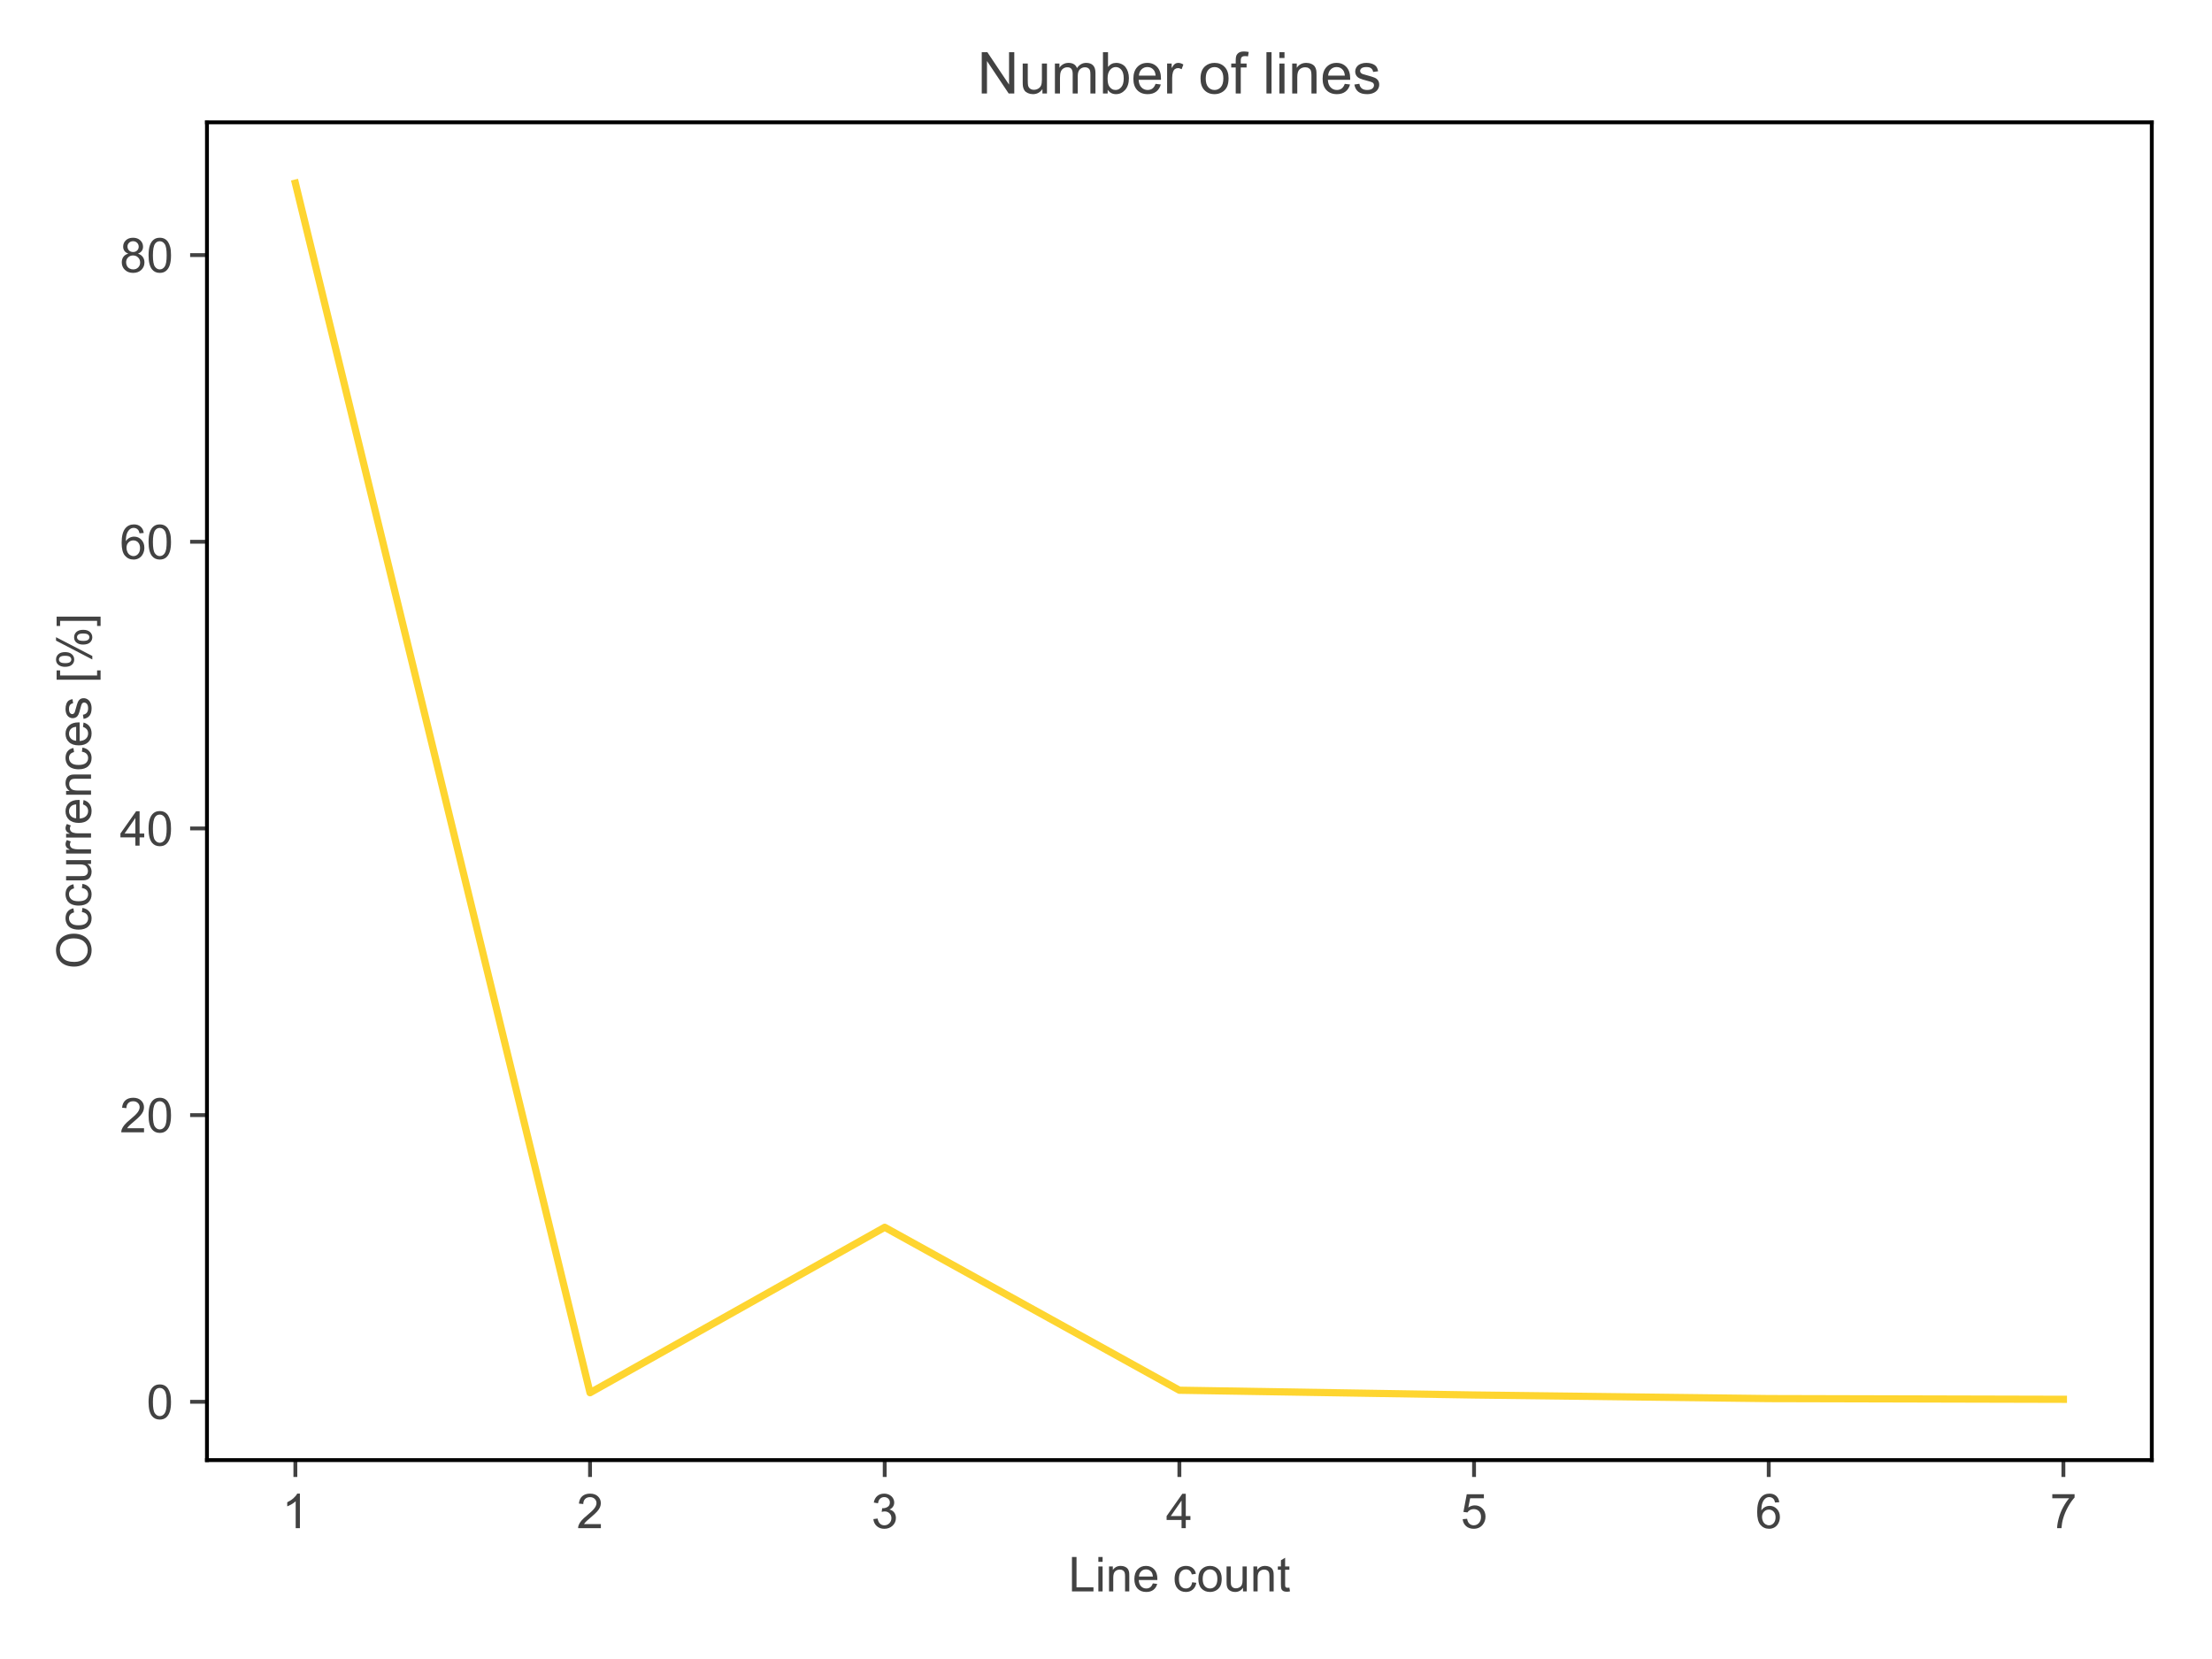
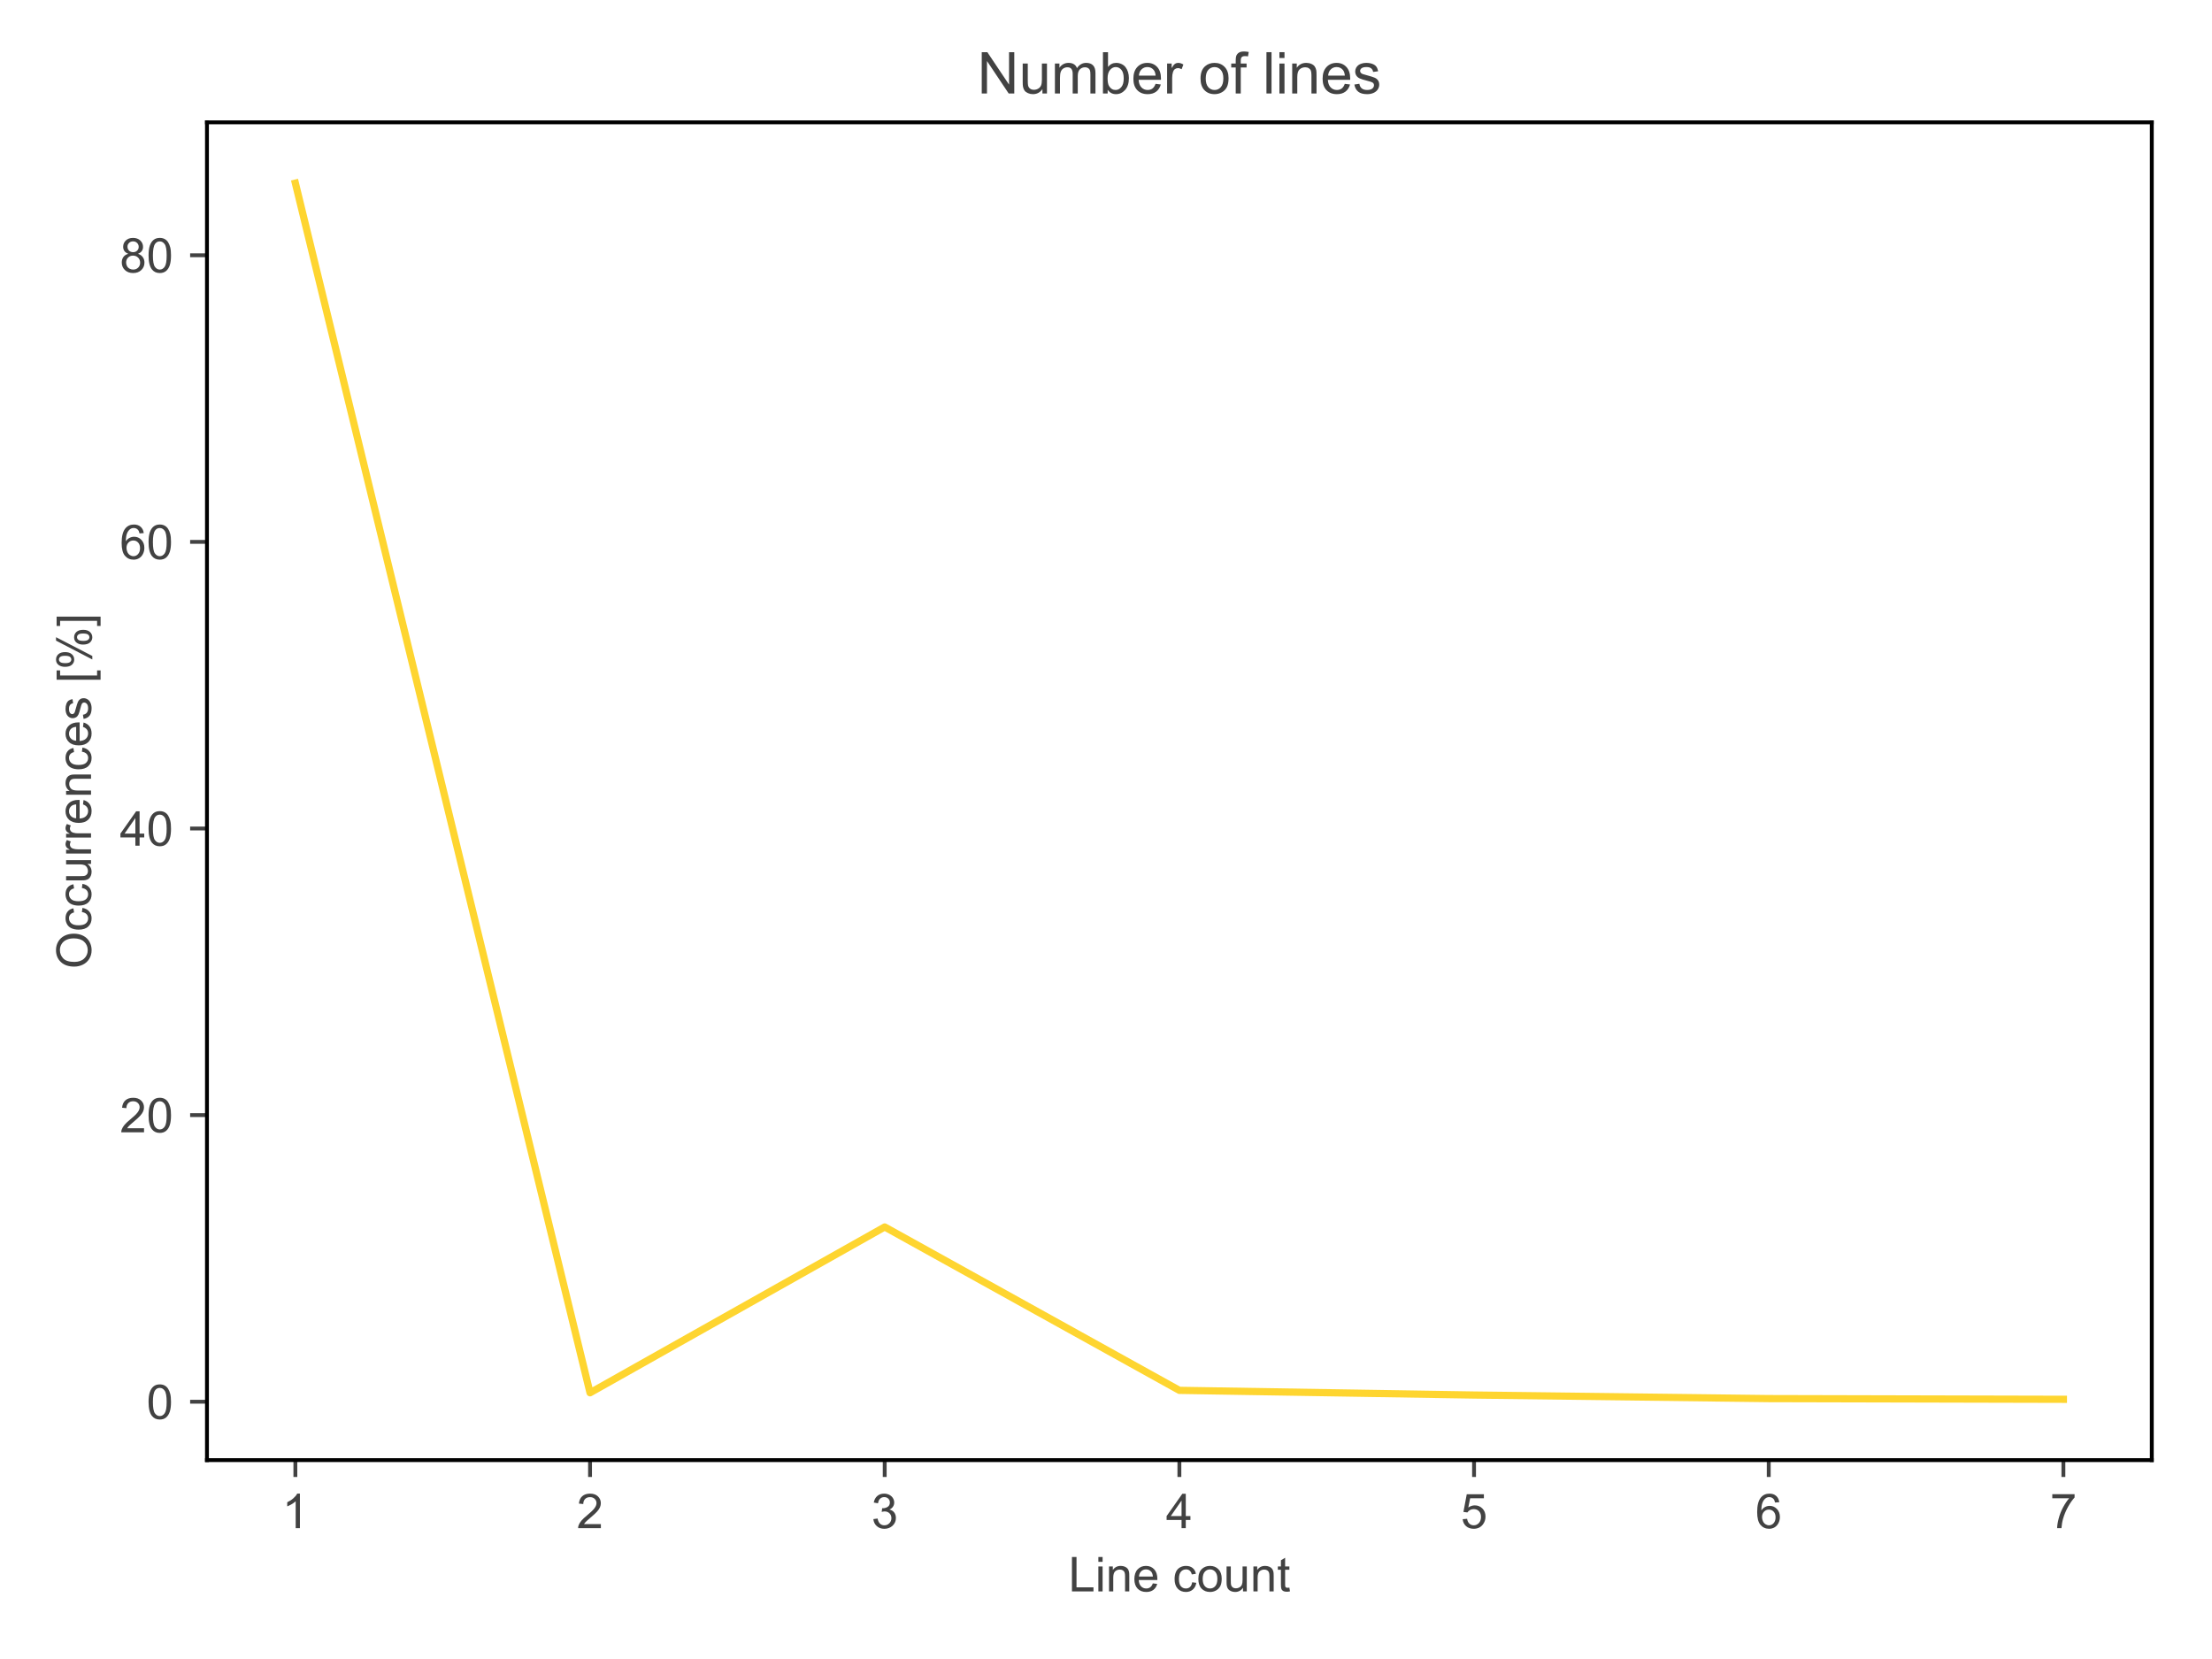
<svg xmlns="http://www.w3.org/2000/svg" xmlns:xlink="http://www.w3.org/1999/xlink" height="345pt" version="1.1" viewBox="0 0 460 345" width="460pt">
  <defs>
    <style type="text/css">
*{stroke-linecap:butt;stroke-linejoin:round;}
  </style>
  </defs>
  <g id="figure_1">
    <g id="patch_1">
      <path d="M 0 345.6  L 460.8 345.6  L 460.8 0  L 0 0  z " style="fill:#ffffff;" />
    </g>
    <g id="axes_1">
      <g id="patch_2">
        <path d="M 43.04 303.64  L 447.48 303.64  L 447.48 25.44  L 43.04 25.44  z " style="fill:#ffffff;" />
      </g>
      <g id="matplotlib.axis_1">
        <g id="xtick_1">
          <g id="line2d_1">
            <defs>
-               <path d="M 0 0  L 0 3.5  " id="m9ae4b82ffd" style="stroke:#424242;stroke-width:0.8;" />
-             </defs>
-             <g>
-               <use style="fill:#424242;stroke:#424242;stroke-width:0.8;" x="61.424" xlink:href="#m9ae4b82ffd" y="303.64" />
+               <path d="M 0 0  L 0 3.5  " id="mfe2588f935" style="stroke:#424242;stroke-width:0.8;" />
+             </defs>
+             <g>
+               <use style="fill:#424242;stroke:#424242;stroke-width:0.8;" x="61.424" xlink:href="#mfe2588f935" y="303.64" />
            </g>
          </g>
          <g id="text_1">
            <defs>
              <path d="M 37.25 0  L 28.469 0  L 28.469 56  Q 25.297 52.984 20.141 49.953  Q 14.984 46.922 10.891 45.406  L 10.891 53.906  Q 18.266 57.375 23.781 62.297  Q 29.297 67.234 31.594 71.875  L 37.25 71.875  z " id="ArialMT-31" />
            </defs>
            <g style="fill:#424242;" transform="translate(58.64317 317.7978)scale(0.1 -0.1)">
              <use xlink:href="#ArialMT-31" />
            </g>
          </g>
        </g>
        <g id="xtick_2">
          <g id="line2d_2">
            <g>
-               <use style="fill:#424242;stroke:#424242;stroke-width:0.8;" x="122.702" xlink:href="#m9ae4b82ffd" y="303.64" />
+               <use style="fill:#424242;stroke:#424242;stroke-width:0.8;" x="122.702" xlink:href="#mfe2588f935" y="303.64" />
            </g>
          </g>
          <g id="text_2">
            <defs>
              <path d="M 50.344 8.453  L 50.344 0  L 3.031 0  Q 2.938 3.172 4.047 6.109  Q 5.859 10.938 9.828 15.625  Q 13.812 20.312 21.344 26.469  Q 33.016 36.031 37.109 41.625  Q 41.219 47.219 41.219 52.203  Q 41.219 57.422 37.469 61  Q 33.734 64.594 27.734 64.594  Q 21.391 64.594 17.578 60.781  Q 13.766 56.984 13.719 50.25  L 4.688 51.172  Q 5.609 61.281 11.656 66.578  Q 17.719 71.875 27.938 71.875  Q 38.234 71.875 44.234 66.156  Q 50.25 60.453 50.25 52  Q 50.25 47.703 48.484 43.547  Q 46.734 39.406 42.656 34.812  Q 38.578 30.219 29.109 22.219  Q 21.188 15.578 18.938 13.203  Q 16.703 10.844 15.234 8.453  z " id="ArialMT-32" />
            </defs>
            <g style="fill:#424242;" transform="translate(119.922 317.7978)scale(0.1 -0.1)">
              <use xlink:href="#ArialMT-32" />
            </g>
          </g>
        </g>
        <g id="xtick_3">
          <g id="line2d_3">
            <g>
-               <use style="fill:#424242;stroke:#424242;stroke-width:0.8;" x="183.981" xlink:href="#m9ae4b82ffd" y="303.64" />
+               <use style="fill:#424242;stroke:#424242;stroke-width:0.8;" x="183.981" xlink:href="#mfe2588f935" y="303.64" />
            </g>
          </g>
          <g id="text_3">
            <defs>
              <path d="M 4.203 18.891  L 12.984 20.062  Q 14.5 12.594 18.141 9.297  Q 21.781 6 27 6  Q 33.203 6 37.469 10.297  Q 41.75 14.594 41.75 20.953  Q 41.75 27 37.797 30.922  Q 33.844 34.859 27.734 34.859  Q 25.25 34.859 21.531 33.891  L 22.516 41.609  Q 23.391 41.5 23.922 41.5  Q 29.547 41.5 34.031 44.422  Q 38.531 47.359 38.531 53.469  Q 38.531 58.297 35.25 61.469  Q 31.984 64.656 26.812 64.656  Q 21.688 64.656 18.266 61.422  Q 14.844 58.203 13.875 51.766  L 5.078 53.328  Q 6.688 62.156 12.391 67.016  Q 18.109 71.875 26.609 71.875  Q 32.469 71.875 37.391 69.359  Q 42.328 66.844 44.938 62.5  Q 47.562 58.156 47.562 53.266  Q 47.562 48.641 45.062 44.828  Q 42.578 41.016 37.703 38.766  Q 44.047 37.312 47.562 32.688  Q 51.078 28.078 51.078 21.141  Q 51.078 11.766 44.234 5.25  Q 37.406 -1.266 26.953 -1.266  Q 17.531 -1.266 11.297 4.344  Q 5.078 9.969 4.203 18.891  z " id="ArialMT-33" />
            </defs>
            <g style="fill:#424242;" transform="translate(181.2007 317.7978)scale(0.1 -0.1)">
              <use xlink:href="#ArialMT-33" />
            </g>
          </g>
        </g>
        <g id="xtick_4">
          <g id="line2d_4">
            <g>
-               <use style="fill:#424242;stroke:#424242;stroke-width:0.8;" x="245.26" xlink:href="#m9ae4b82ffd" y="303.64" />
+               <use style="fill:#424242;stroke:#424242;stroke-width:0.8;" x="245.26" xlink:href="#mfe2588f935" y="303.64" />
            </g>
          </g>
          <g id="text_4">
            <defs>
              <path d="M 32.328 0  L 32.328 17.141  L 1.266 17.141  L 1.266 25.203  L 33.938 71.578  L 41.109 71.578  L 41.109 25.203  L 50.781 25.203  L 50.781 17.141  L 41.109 17.141  L 41.109 0  z M 32.328 25.203  L 32.328 57.469  L 9.906 25.203  z " id="ArialMT-34" />
            </defs>
            <g style="fill:#424242;" transform="translate(242.4795 317.7978)scale(0.1 -0.1)">
              <use xlink:href="#ArialMT-34" />
            </g>
          </g>
        </g>
        <g id="xtick_5">
          <g id="line2d_5">
            <g>
-               <use style="fill:#424242;stroke:#424242;stroke-width:0.8;" x="306.539" xlink:href="#m9ae4b82ffd" y="303.64" />
+               <use style="fill:#424242;stroke:#424242;stroke-width:0.8;" x="306.539" xlink:href="#mfe2588f935" y="303.64" />
            </g>
          </g>
          <g id="text_5">
            <defs>
              <path d="M 4.156 18.75  L 13.375 19.531  Q 14.406 12.797 18.141 9.391  Q 21.875 6 27.156 6  Q 33.5 6 37.891 10.781  Q 42.281 15.578 42.281 23.484  Q 42.281 31 38.062 35.344  Q 33.844 39.703 27 39.703  Q 22.75 39.703 19.328 37.766  Q 15.922 35.844 13.969 32.766  L 5.719 33.844  L 12.641 70.609  L 48.25 70.609  L 48.25 62.203  L 19.672 62.203  L 15.828 42.969  Q 22.266 47.469 29.344 47.469  Q 38.719 47.469 45.156 40.969  Q 51.609 34.469 51.609 24.266  Q 51.609 14.547 45.953 7.469  Q 39.062 -1.219 27.156 -1.219  Q 17.391 -1.219 11.203 4.25  Q 5.031 9.719 4.156 18.75  z " id="ArialMT-35" />
            </defs>
            <g style="fill:#424242;" transform="translate(303.7583 317.7978)scale(0.1 -0.1)">
              <use xlink:href="#ArialMT-35" />
            </g>
          </g>
        </g>
        <g id="xtick_6">
          <g id="line2d_6">
            <g>
-               <use style="fill:#424242;stroke:#424242;stroke-width:0.8;" x="367.818" xlink:href="#m9ae4b82ffd" y="303.64" />
+               <use style="fill:#424242;stroke:#424242;stroke-width:0.8;" x="367.818" xlink:href="#mfe2588f935" y="303.64" />
            </g>
          </g>
          <g id="text_6">
            <defs>
              <path d="M 49.75 54.047  L 41.016 53.375  Q 39.844 58.547 37.703 60.891  Q 34.125 64.656 28.906 64.656  Q 24.703 64.656 21.531 62.312  Q 17.391 59.281 14.984 53.469  Q 12.594 47.656 12.5 36.922  Q 15.672 41.75 20.266 44.094  Q 24.859 46.438 29.891 46.438  Q 38.672 46.438 44.844 39.969  Q 51.031 33.5 51.031 23.25  Q 51.031 16.5 48.125 10.719  Q 45.219 4.938 40.141 1.859  Q 35.062 -1.219 28.609 -1.219  Q 17.625 -1.219 10.688 6.859  Q 3.766 14.938 3.766 33.5  Q 3.766 54.25 11.422 63.672  Q 18.109 71.875 29.438 71.875  Q 37.891 71.875 43.281 67.141  Q 48.688 62.406 49.75 54.047  z M 13.875 23.188  Q 13.875 18.656 15.797 14.5  Q 17.719 10.359 21.188 8.172  Q 24.656 6 28.469 6  Q 34.031 6 38.031 10.484  Q 42.047 14.984 42.047 22.703  Q 42.047 30.125 38.078 34.391  Q 34.125 38.672 28.125 38.672  Q 22.172 38.672 18.016 34.391  Q 13.875 30.125 13.875 23.188  z " id="ArialMT-36" />
            </defs>
            <g style="fill:#424242;" transform="translate(365.0371 317.7978)scale(0.1 -0.1)">
              <use xlink:href="#ArialMT-36" />
            </g>
          </g>
        </g>
        <g id="xtick_7">
          <g id="line2d_7">
            <g>
-               <use style="fill:#424242;stroke:#424242;stroke-width:0.8;" x="429.096" xlink:href="#m9ae4b82ffd" y="303.64" />
+               <use style="fill:#424242;stroke:#424242;stroke-width:0.8;" x="429.096" xlink:href="#mfe2588f935" y="303.64" />
            </g>
          </g>
          <g id="text_7">
            <defs>
              <path d="M 4.734 62.203  L 4.734 70.656  L 51.078 70.656  L 51.078 63.812  Q 44.234 56.547 37.516 44.484  Q 30.812 32.422 27.156 19.672  Q 24.516 10.688 23.781 0  L 14.75 0  Q 14.891 8.453 18.062 20.406  Q 21.234 32.375 27.172 43.484  Q 33.109 54.594 39.797 62.203  z " id="ArialMT-37" />
            </defs>
            <g style="fill:#424242;" transform="translate(426.3159 317.7978)scale(0.1 -0.1)">
              <use xlink:href="#ArialMT-37" />
            </g>
          </g>
        </g>
        <g id="text_8">
          <defs>
            <path d="M 7.328 0  L 7.328 71.578  L 16.797 71.578  L 16.797 8.453  L 52.047 8.453  L 52.047 0  z " id="ArialMT-4c" />
            <path d="M 6.641 61.469  L 6.641 71.578  L 15.438 71.578  L 15.438 61.469  z M 6.641 0  L 6.641 51.859  L 15.438 51.859  L 15.438 0  z " id="ArialMT-69" />
            <path d="M 6.594 0  L 6.594 51.859  L 14.5 51.859  L 14.5 44.484  Q 20.219 53.031 31 53.031  Q 35.688 53.031 39.625 51.344  Q 43.562 49.656 45.516 46.922  Q 47.469 44.188 48.25 40.438  Q 48.734 37.984 48.734 31.891  L 48.734 0  L 39.938 0  L 39.938 31.547  Q 39.938 36.922 38.906 39.578  Q 37.891 42.234 35.281 43.812  Q 32.672 45.406 29.156 45.406  Q 23.531 45.406 19.453 41.844  Q 15.375 38.281 15.375 28.328  L 15.375 0  z " id="ArialMT-6e" />
            <path d="M 42.094 16.703  L 51.172 15.578  Q 49.031 7.625 43.219 3.219  Q 37.406 -1.172 28.375 -1.172  Q 17 -1.172 10.328 5.828  Q 3.656 12.844 3.656 25.484  Q 3.656 38.578 10.391 45.797  Q 17.141 53.031 27.875 53.031  Q 38.281 53.031 44.875 45.953  Q 51.469 38.875 51.469 26.031  Q 51.469 25.25 51.422 23.688  L 12.75 23.688  Q 13.234 15.141 17.578 10.594  Q 21.922 6.062 28.422 6.062  Q 33.25 6.062 36.672 8.594  Q 40.094 11.141 42.094 16.703  z M 13.234 30.906  L 42.188 30.906  Q 41.609 37.453 38.875 40.719  Q 34.672 45.797 27.984 45.797  Q 21.922 45.797 17.797 41.75  Q 13.672 37.703 13.234 30.906  z " id="ArialMT-65" />
            <path id="ArialMT-20" />
            <path d="M 40.438 19  L 49.078 17.875  Q 47.656 8.938 41.812 3.875  Q 35.984 -1.172 27.484 -1.172  Q 16.844 -1.172 10.375 5.781  Q 3.906 12.75 3.906 25.734  Q 3.906 34.125 6.688 40.422  Q 9.469 46.734 15.156 49.875  Q 20.844 53.031 27.547 53.031  Q 35.984 53.031 41.359 48.75  Q 46.734 44.484 48.25 36.625  L 39.703 35.297  Q 38.484 40.531 35.375 43.156  Q 32.281 45.797 27.875 45.797  Q 21.234 45.797 17.078 41.031  Q 12.938 36.281 12.938 25.984  Q 12.938 15.531 16.938 10.797  Q 20.953 6.062 27.391 6.062  Q 32.562 6.062 36.031 9.234  Q 39.5 12.406 40.438 19  z " id="ArialMT-63" />
            <path d="M 3.328 25.922  Q 3.328 40.328 11.328 47.266  Q 18.016 53.031 27.641 53.031  Q 38.328 53.031 45.109 46.016  Q 51.906 39.016 51.906 26.656  Q 51.906 16.656 48.906 10.906  Q 45.906 5.172 40.156 2  Q 34.422 -1.172 27.641 -1.172  Q 16.75 -1.172 10.031 5.812  Q 3.328 12.797 3.328 25.922  z M 12.359 25.922  Q 12.359 15.969 16.703 11.016  Q 21.047 6.062 27.641 6.062  Q 34.188 6.062 38.531 11.031  Q 42.875 16.016 42.875 26.219  Q 42.875 35.844 38.5 40.797  Q 34.125 45.75 27.641 45.75  Q 21.047 45.75 16.703 40.812  Q 12.359 35.891 12.359 25.922  z " id="ArialMT-6f" />
            <path d="M 40.578 0  L 40.578 7.625  Q 34.516 -1.172 24.125 -1.172  Q 19.531 -1.172 15.547 0.578  Q 11.578 2.344 9.641 5  Q 7.719 7.672 6.938 11.531  Q 6.391 14.109 6.391 19.734  L 6.391 51.859  L 15.188 51.859  L 15.188 23.094  Q 15.188 16.219 15.719 13.812  Q 16.547 10.359 19.234 8.375  Q 21.922 6.391 25.875 6.391  Q 29.828 6.391 33.297 8.422  Q 36.766 10.453 38.203 13.938  Q 39.656 17.438 39.656 24.078  L 39.656 51.859  L 48.438 51.859  L 48.438 0  z " id="ArialMT-75" />
            <path d="M 25.781 7.859  L 27.047 0.094  Q 23.344 -0.688 20.406 -0.688  Q 15.625 -0.688 12.984 0.828  Q 10.359 2.344 9.281 4.812  Q 8.203 7.281 8.203 15.188  L 8.203 45.016  L 1.766 45.016  L 1.766 51.859  L 8.203 51.859  L 8.203 64.703  L 16.938 69.969  L 16.938 51.859  L 25.781 51.859  L 25.781 45.016  L 16.938 45.016  L 16.938 14.703  Q 16.938 10.938 17.406 9.859  Q 17.875 8.797 18.922 8.156  Q 19.969 7.516 21.922 7.516  Q 23.391 7.516 25.781 7.859  z " id="ArialMT-74" />
          </defs>
          <g style="fill:#424242;" transform="translate(222.1881 330.9431)scale(0.1 -0.1)">
            <use xlink:href="#ArialMT-4c" />
            <use x="55.615" xlink:href="#ArialMT-69" />
            <use x="77.832" xlink:href="#ArialMT-6e" />
            <use x="133.447" xlink:href="#ArialMT-65" />
            <use x="189.062" xlink:href="#ArialMT-20" />
            <use x="216.846" xlink:href="#ArialMT-63" />
            <use x="266.846" xlink:href="#ArialMT-6f" />
            <use x="322.461" xlink:href="#ArialMT-75" />
            <use x="378.076" xlink:href="#ArialMT-6e" />
            <use x="433.691" xlink:href="#ArialMT-74" />
          </g>
        </g>
      </g>
      <g id="matplotlib.axis_2">
        <g id="ytick_1">
          <g id="line2d_8">
            <defs>
-               <path d="M 0 0  L -3.5 0  " id="mc7862c3913" style="stroke:#424242;stroke-width:0.8;" />
-             </defs>
-             <g>
-               <use style="fill:#424242;stroke:#424242;stroke-width:0.8;" x="43.04" xlink:href="#mc7862c3913" y="291.508" />
+               <path d="M 0 0  L -3.5 0  " id="md468303d44" style="stroke:#424242;stroke-width:0.8;" />
+             </defs>
+             <g>
+               <use style="fill:#424242;stroke:#424242;stroke-width:0.8;" x="43.04" xlink:href="#md468303d44" y="291.501" />
            </g>
          </g>
          <g id="text_9">
            <defs>
              <path d="M 4.156 35.297  Q 4.156 48 6.766 55.734  Q 9.375 63.484 14.516 67.672  Q 19.672 71.875 27.484 71.875  Q 33.25 71.875 37.594 69.547  Q 41.938 67.234 44.766 62.859  Q 47.609 58.5 49.219 52.219  Q 50.828 45.953 50.828 35.297  Q 50.828 22.703 48.234 14.969  Q 45.656 7.234 40.5 3  Q 35.359 -1.219 27.484 -1.219  Q 17.141 -1.219 11.234 6.203  Q 4.156 15.141 4.156 35.297  z M 13.188 35.297  Q 13.188 17.672 17.312 11.828  Q 21.438 6 27.484 6  Q 33.547 6 37.672 11.859  Q 41.797 17.719 41.797 35.297  Q 41.797 52.984 37.672 58.781  Q 33.547 64.594 27.391 64.594  Q 21.344 64.594 17.719 59.469  Q 13.188 52.938 13.188 35.297  z " id="ArialMT-30" />
            </defs>
-             <g style="fill:#424242;" transform="translate(30.47906 295.087)scale(0.1 -0.1)">
+             <g style="fill:#424242;" transform="translate(30.47906 295.0795)scale(0.1 -0.1)">
              <use xlink:href="#ArialMT-30" />
            </g>
          </g>
        </g>
        <g id="ytick_2">
          <g id="line2d_9">
            <g>
-               <use style="fill:#424242;stroke:#424242;stroke-width:0.8;" x="43.04" xlink:href="#mc7862c3913" y="231.893" />
+               <use style="fill:#424242;stroke:#424242;stroke-width:0.8;" x="43.04" xlink:href="#md468303d44" y="231.896" />
            </g>
          </g>
          <g id="text_10">
-             <g style="fill:#424242;" transform="translate(24.91812 235.4718)scale(0.1 -0.1)">
+             <g style="fill:#424242;" transform="translate(24.91812 235.4745)scale(0.1 -0.1)">
              <use xlink:href="#ArialMT-32" />
              <use x="55.615" xlink:href="#ArialMT-30" />
            </g>
          </g>
        </g>
        <g id="ytick_3">
          <g id="line2d_10">
            <g>
-               <use style="fill:#424242;stroke:#424242;stroke-width:0.8;" x="43.04" xlink:href="#mc7862c3913" y="172.278" />
+               <use style="fill:#424242;stroke:#424242;stroke-width:0.8;" x="43.04" xlink:href="#md468303d44" y="172.291" />
            </g>
          </g>
          <g id="text_11">
-             <g style="fill:#424242;" transform="translate(24.91812 175.8566)scale(0.1 -0.1)">
+             <g style="fill:#424242;" transform="translate(24.91812 175.8694)scale(0.1 -0.1)">
              <use xlink:href="#ArialMT-34" />
              <use x="55.615" xlink:href="#ArialMT-30" />
            </g>
          </g>
        </g>
        <g id="ytick_4">
          <g id="line2d_11">
            <g>
-               <use style="fill:#424242;stroke:#424242;stroke-width:0.8;" x="43.04" xlink:href="#mc7862c3913" y="112.662" />
+               <use style="fill:#424242;stroke:#424242;stroke-width:0.8;" x="43.04" xlink:href="#md468303d44" y="112.685" />
            </g>
          </g>
          <g id="text_12">
-             <g style="fill:#424242;" transform="translate(24.91812 116.2414)scale(0.1 -0.1)">
+             <g style="fill:#424242;" transform="translate(24.91812 116.2644)scale(0.1 -0.1)">
              <use xlink:href="#ArialMT-36" />
              <use x="55.615" xlink:href="#ArialMT-30" />
            </g>
          </g>
        </g>
        <g id="ytick_5">
          <g id="line2d_12">
            <g>
-               <use style="fill:#424242;stroke:#424242;stroke-width:0.8;" x="43.04" xlink:href="#mc7862c3913" y="53.047" />
+               <use style="fill:#424242;stroke:#424242;stroke-width:0.8;" x="43.04" xlink:href="#md468303d44" y="53.08" />
            </g>
          </g>
          <g id="text_13">
            <defs>
              <path d="M 17.672 38.812  Q 12.203 40.828 9.562 44.531  Q 6.938 48.25 6.938 53.422  Q 6.938 61.234 12.547 66.547  Q 18.172 71.875 27.484 71.875  Q 36.859 71.875 42.578 66.422  Q 48.297 60.984 48.297 53.172  Q 48.297 48.188 45.672 44.5  Q 43.062 40.828 37.75 38.812  Q 44.344 36.672 47.781 31.875  Q 51.219 27.094 51.219 20.453  Q 51.219 11.281 44.719 5.031  Q 38.234 -1.219 27.641 -1.219  Q 17.047 -1.219 10.547 5.047  Q 4.047 11.328 4.047 20.703  Q 4.047 27.688 7.594 32.391  Q 11.141 37.109 17.672 38.812  z M 15.922 53.719  Q 15.922 48.641 19.188 45.406  Q 22.469 42.188 27.688 42.188  Q 32.766 42.188 36.016 45.375  Q 39.266 48.578 39.266 53.219  Q 39.266 58.062 35.906 61.359  Q 32.562 64.656 27.594 64.656  Q 22.562 64.656 19.234 61.422  Q 15.922 58.203 15.922 53.719  z M 13.094 20.656  Q 13.094 16.891 14.875 13.375  Q 16.656 9.859 20.172 7.922  Q 23.688 6 27.734 6  Q 34.031 6 38.125 10.047  Q 42.234 14.109 42.234 20.359  Q 42.234 26.703 38.016 30.859  Q 33.797 35.016 27.438 35.016  Q 21.234 35.016 17.156 30.906  Q 13.094 26.812 13.094 20.656  z " id="ArialMT-38" />
            </defs>
-             <g style="fill:#424242;" transform="translate(24.91812 56.62618)scale(0.1 -0.1)">
+             <g style="fill:#424242;" transform="translate(24.91812 56.65932)scale(0.1 -0.1)">
              <use xlink:href="#ArialMT-38" />
              <use x="55.615" xlink:href="#ArialMT-30" />
            </g>
          </g>
        </g>
        <g id="text_14">
          <defs>
            <path d="M 4.828 34.859  Q 4.828 52.688 14.391 62.766  Q 23.969 72.859 39.109 72.859  Q 49.031 72.859 56.984 68.109  Q 64.938 63.375 69.109 54.906  Q 73.297 46.438 73.297 35.688  Q 73.297 24.812 68.891 16.219  Q 64.5 7.625 56.438 3.203  Q 48.391 -1.219 39.062 -1.219  Q 28.953 -1.219 20.984 3.656  Q 13.031 8.547 8.922 16.984  Q 4.828 25.438 4.828 34.859  z M 14.594 34.719  Q 14.594 21.781 21.547 14.328  Q 28.516 6.891 39.016 6.891  Q 49.703 6.891 56.609 14.406  Q 63.531 21.922 63.531 35.75  Q 63.531 44.484 60.578 51  Q 57.625 57.516 51.922 61.109  Q 46.234 64.703 39.156 64.703  Q 29.109 64.703 21.844 57.781  Q 14.594 50.875 14.594 34.719  z " id="ArialMT-4f" />
            <path d="M 6.5 0  L 6.5 51.859  L 14.406 51.859  L 14.406 44  Q 17.438 49.516 20 51.266  Q 22.562 53.031 25.641 53.031  Q 30.078 53.031 34.672 50.203  L 31.641 42.047  Q 28.422 43.953 25.203 43.953  Q 22.312 43.953 20.016 42.219  Q 17.719 40.484 16.75 37.406  Q 15.281 32.719 15.281 27.156  L 15.281 0  z " id="ArialMT-72" />
            <path d="M 3.078 15.484  L 11.766 16.844  Q 12.5 11.625 15.844 8.844  Q 19.188 6.062 25.203 6.062  Q 31.25 6.062 34.172 8.516  Q 37.109 10.984 37.109 14.312  Q 37.109 17.281 34.516 19  Q 32.719 20.172 25.531 21.969  Q 15.875 24.422 12.141 26.203  Q 8.406 27.984 6.469 31.125  Q 4.547 34.281 4.547 38.094  Q 4.547 41.547 6.125 44.5  Q 7.719 47.469 10.453 49.422  Q 12.5 50.922 16.031 51.969  Q 19.578 53.031 23.641 53.031  Q 29.734 53.031 34.344 51.266  Q 38.969 49.516 41.156 46.5  Q 43.359 43.5 44.188 38.484  L 35.594 37.312  Q 35.016 41.312 32.203 43.547  Q 29.391 45.797 24.266 45.797  Q 18.219 45.797 15.625 43.797  Q 13.031 41.797 13.031 39.109  Q 13.031 37.406 14.109 36.031  Q 15.188 34.625 17.484 33.688  Q 18.797 33.203 25.25 31.453  Q 34.578 28.953 38.25 27.359  Q 41.938 25.781 44.031 22.75  Q 46.141 19.734 46.141 15.234  Q 46.141 10.844 43.578 6.953  Q 41.016 3.078 36.172 0.953  Q 31.344 -1.172 25.25 -1.172  Q 15.141 -1.172 9.844 3.031  Q 4.547 7.234 3.078 15.484  z " id="ArialMT-73" />
            <path d="M 6.781 -19.875  L 6.781 71.578  L 26.172 71.578  L 26.172 64.312  L 15.578 64.312  L 15.578 -12.594  L 26.172 -12.594  L 26.172 -19.875  z " id="ArialMT-5b" />
            <path d="M 5.812 54.391  Q 5.812 62.062 9.672 67.422  Q 13.531 72.797 20.844 72.797  Q 27.594 72.797 32 67.984  Q 36.422 63.188 36.422 53.859  Q 36.422 44.781 31.953 39.875  Q 27.484 34.969 20.953 34.969  Q 14.453 34.969 10.125 39.797  Q 5.812 44.625 5.812 54.391  z M 21.094 66.75  Q 17.828 66.75 15.656 63.906  Q 13.484 61.078 13.484 53.516  Q 13.484 46.625 15.672 43.812  Q 17.875 41.016 21.094 41.016  Q 24.422 41.016 26.594 43.844  Q 28.766 46.688 28.766 54.203  Q 28.766 61.141 26.562 63.938  Q 24.359 66.75 21.094 66.75  z M 21.141 -2.641  L 60.297 72.797  L 67.438 72.797  L 28.422 -2.641  z M 52.094 16.797  Q 52.094 24.516 55.953 29.859  Q 59.812 35.203 67.188 35.203  Q 73.922 35.203 78.344 30.391  Q 82.766 25.594 82.766 16.266  Q 82.766 7.172 78.297 2.266  Q 73.828 -2.641 67.234 -2.641  Q 60.75 -2.641 56.422 2.219  Q 52.094 7.078 52.094 16.797  z M 67.438 29.156  Q 64.109 29.156 61.938 26.312  Q 59.766 23.484 59.766 15.922  Q 59.766 9.078 61.953 6.25  Q 64.156 3.422 67.391 3.422  Q 70.75 3.422 72.922 6.25  Q 75.094 9.078 75.094 16.609  Q 75.094 23.531 72.891 26.344  Q 70.703 29.156 67.438 29.156  z " id="ArialMT-25" />
            <path d="M 21.297 -19.875  L 1.906 -19.875  L 1.906 -12.594  L 12.5 -12.594  L 12.5 64.312  L 1.906 64.312  L 1.906 71.578  L 21.297 71.578  z " id="ArialMT-5d" />
          </defs>
          <g style="fill:#424242;" transform="translate(18.93062 201.4939)rotate(-90)scale(0.1 -0.1)">
            <use xlink:href="#ArialMT-4f" />
            <use x="77.783" xlink:href="#ArialMT-63" />
            <use x="127.783" xlink:href="#ArialMT-63" />
            <use x="177.783" xlink:href="#ArialMT-75" />
            <use x="233.398" xlink:href="#ArialMT-72" />
            <use x="266.699" xlink:href="#ArialMT-72" />
            <use x="300" xlink:href="#ArialMT-65" />
            <use x="355.615" xlink:href="#ArialMT-6e" />
            <use x="411.23" xlink:href="#ArialMT-63" />
            <use x="461.23" xlink:href="#ArialMT-65" />
            <use x="516.846" xlink:href="#ArialMT-73" />
            <use x="566.846" xlink:href="#ArialMT-20" />
            <use x="594.629" xlink:href="#ArialMT-5b" />
            <use x="622.412" xlink:href="#ArialMT-25" />
            <use x="711.328" xlink:href="#ArialMT-5d" />
          </g>
        </g>
      </g>
      <g id="line2d_13">
-         <path clip-path="url(#pd06700e472)" d="M 61.424 38.085  L 122.702 289.631  L 183.981 255.221  L 245.26 289.108  L 306.539 290.097  L 367.818 290.846  L 429.096 290.995  " style="fill:none;stroke:#fed530;stroke-linecap:square;stroke-width:1.5;" />
+         <path clip-path="url(#pf0d35eb0b2)" d="M 61.424 38.085  L 122.702 289.638  L 183.981 255.155  L 245.26 289.133  L 306.539 290.105  L 367.818 290.848  L 429.096 290.995  " style="fill:none;stroke:#fed530;stroke-linecap:square;stroke-width:1.5;" />
      </g>
      <g id="patch_3">
        <path d="M 43.04 303.64  L 43.04 25.44  " style="fill:none;stroke:#000000;stroke-linecap:square;stroke-linejoin:miter;stroke-width:0.8;" />
      </g>
      <g id="patch_4">
        <path d="M 447.48 303.64  L 447.48 25.44  " style="fill:none;stroke:#000000;stroke-linecap:square;stroke-linejoin:miter;stroke-width:0.8;" />
      </g>
      <g id="patch_5">
        <path d="M 43.04 303.64  L 447.48 303.64  " style="fill:none;stroke:#000000;stroke-linecap:square;stroke-linejoin:miter;stroke-width:0.8;" />
      </g>
      <g id="patch_6">
        <path d="M 43.04 25.44  L 447.48 25.44  " style="fill:none;stroke:#000000;stroke-linecap:square;stroke-linejoin:miter;stroke-width:0.8;" />
      </g>
      <g id="text_15">
        <defs>
          <path d="M 7.625 0  L 7.625 71.578  L 17.328 71.578  L 54.938 15.375  L 54.938 71.578  L 64.016 71.578  L 64.016 0  L 54.297 0  L 16.703 56.25  L 16.703 0  z " id="ArialMT-4e" />
          <path d="M 6.594 0  L 6.594 51.859  L 14.453 51.859  L 14.453 44.578  Q 16.891 48.391 20.938 50.703  Q 25 53.031 30.172 53.031  Q 35.938 53.031 39.625 50.641  Q 43.312 48.25 44.828 43.953  Q 50.984 53.031 60.844 53.031  Q 68.562 53.031 72.703 48.75  Q 76.859 44.484 76.859 35.594  L 76.859 0  L 68.109 0  L 68.109 32.672  Q 68.109 37.938 67.25 40.25  Q 66.406 42.578 64.156 43.984  Q 61.922 45.406 58.891 45.406  Q 53.422 45.406 49.797 41.766  Q 46.188 38.141 46.188 30.125  L 46.188 0  L 37.406 0  L 37.406 33.688  Q 37.406 39.547 35.25 42.469  Q 33.109 45.406 28.219 45.406  Q 24.516 45.406 21.359 43.453  Q 18.219 41.5 16.797 37.734  Q 15.375 33.984 15.375 26.906  L 15.375 0  z " id="ArialMT-6d" />
          <path d="M 14.703 0  L 6.547 0  L 6.547 71.578  L 15.328 71.578  L 15.328 46.047  Q 20.906 53.031 29.547 53.031  Q 34.328 53.031 38.594 51.094  Q 42.875 49.172 45.625 45.672  Q 48.391 42.188 49.953 37.25  Q 51.516 32.328 51.516 26.703  Q 51.516 13.375 44.922 6.094  Q 38.328 -1.172 29.109 -1.172  Q 19.922 -1.172 14.703 6.5  z M 14.594 26.312  Q 14.594 17 17.141 12.844  Q 21.297 6.062 28.375 6.062  Q 34.125 6.062 38.328 11.062  Q 42.531 16.062 42.531 25.984  Q 42.531 36.141 38.5 40.969  Q 34.469 45.797 28.766 45.797  Q 23 45.797 18.797 40.797  Q 14.594 35.797 14.594 26.312  z " id="ArialMT-62" />
          <path d="M 8.688 0  L 8.688 45.016  L 0.922 45.016  L 0.922 51.859  L 8.688 51.859  L 8.688 57.375  Q 8.688 62.594 9.625 65.141  Q 10.891 68.562 14.078 70.672  Q 17.281 72.797 23.047 72.797  Q 26.766 72.797 31.25 71.922  L 29.938 64.266  Q 27.203 64.75 24.75 64.75  Q 20.75 64.75 19.094 63.031  Q 17.438 61.328 17.438 56.641  L 17.438 51.859  L 27.547 51.859  L 27.547 45.016  L 17.438 45.016  L 17.438 0  z " id="ArialMT-66" />
          <path d="M 6.391 0  L 6.391 71.578  L 15.188 71.578  L 15.188 0  z " id="ArialMT-6c" />
        </defs>
        <g style="fill:#424242;" transform="translate(203.245 19.44)scale(0.12 -0.12)">
          <use xlink:href="#ArialMT-4e" />
          <use x="72.217" xlink:href="#ArialMT-75" />
          <use x="127.832" xlink:href="#ArialMT-6d" />
          <use x="211.133" xlink:href="#ArialMT-62" />
          <use x="266.748" xlink:href="#ArialMT-65" />
          <use x="322.363" xlink:href="#ArialMT-72" />
          <use x="355.664" xlink:href="#ArialMT-20" />
          <use x="383.447" xlink:href="#ArialMT-6f" />
          <use x="439.062" xlink:href="#ArialMT-66" />
          <use x="466.846" xlink:href="#ArialMT-20" />
          <use x="494.629" xlink:href="#ArialMT-6c" />
          <use x="516.846" xlink:href="#ArialMT-69" />
          <use x="539.062" xlink:href="#ArialMT-6e" />
          <use x="594.678" xlink:href="#ArialMT-65" />
          <use x="650.293" xlink:href="#ArialMT-73" />
        </g>
      </g>
    </g>
  </g>
  <defs>
-     <clipPath id="pd06700e472">
+     <clipPath id="pf0d35eb0b2">
      <rect height="278.2" width="404.44" x="43.04" y="25.44" />
    </clipPath>
  </defs>
</svg>
